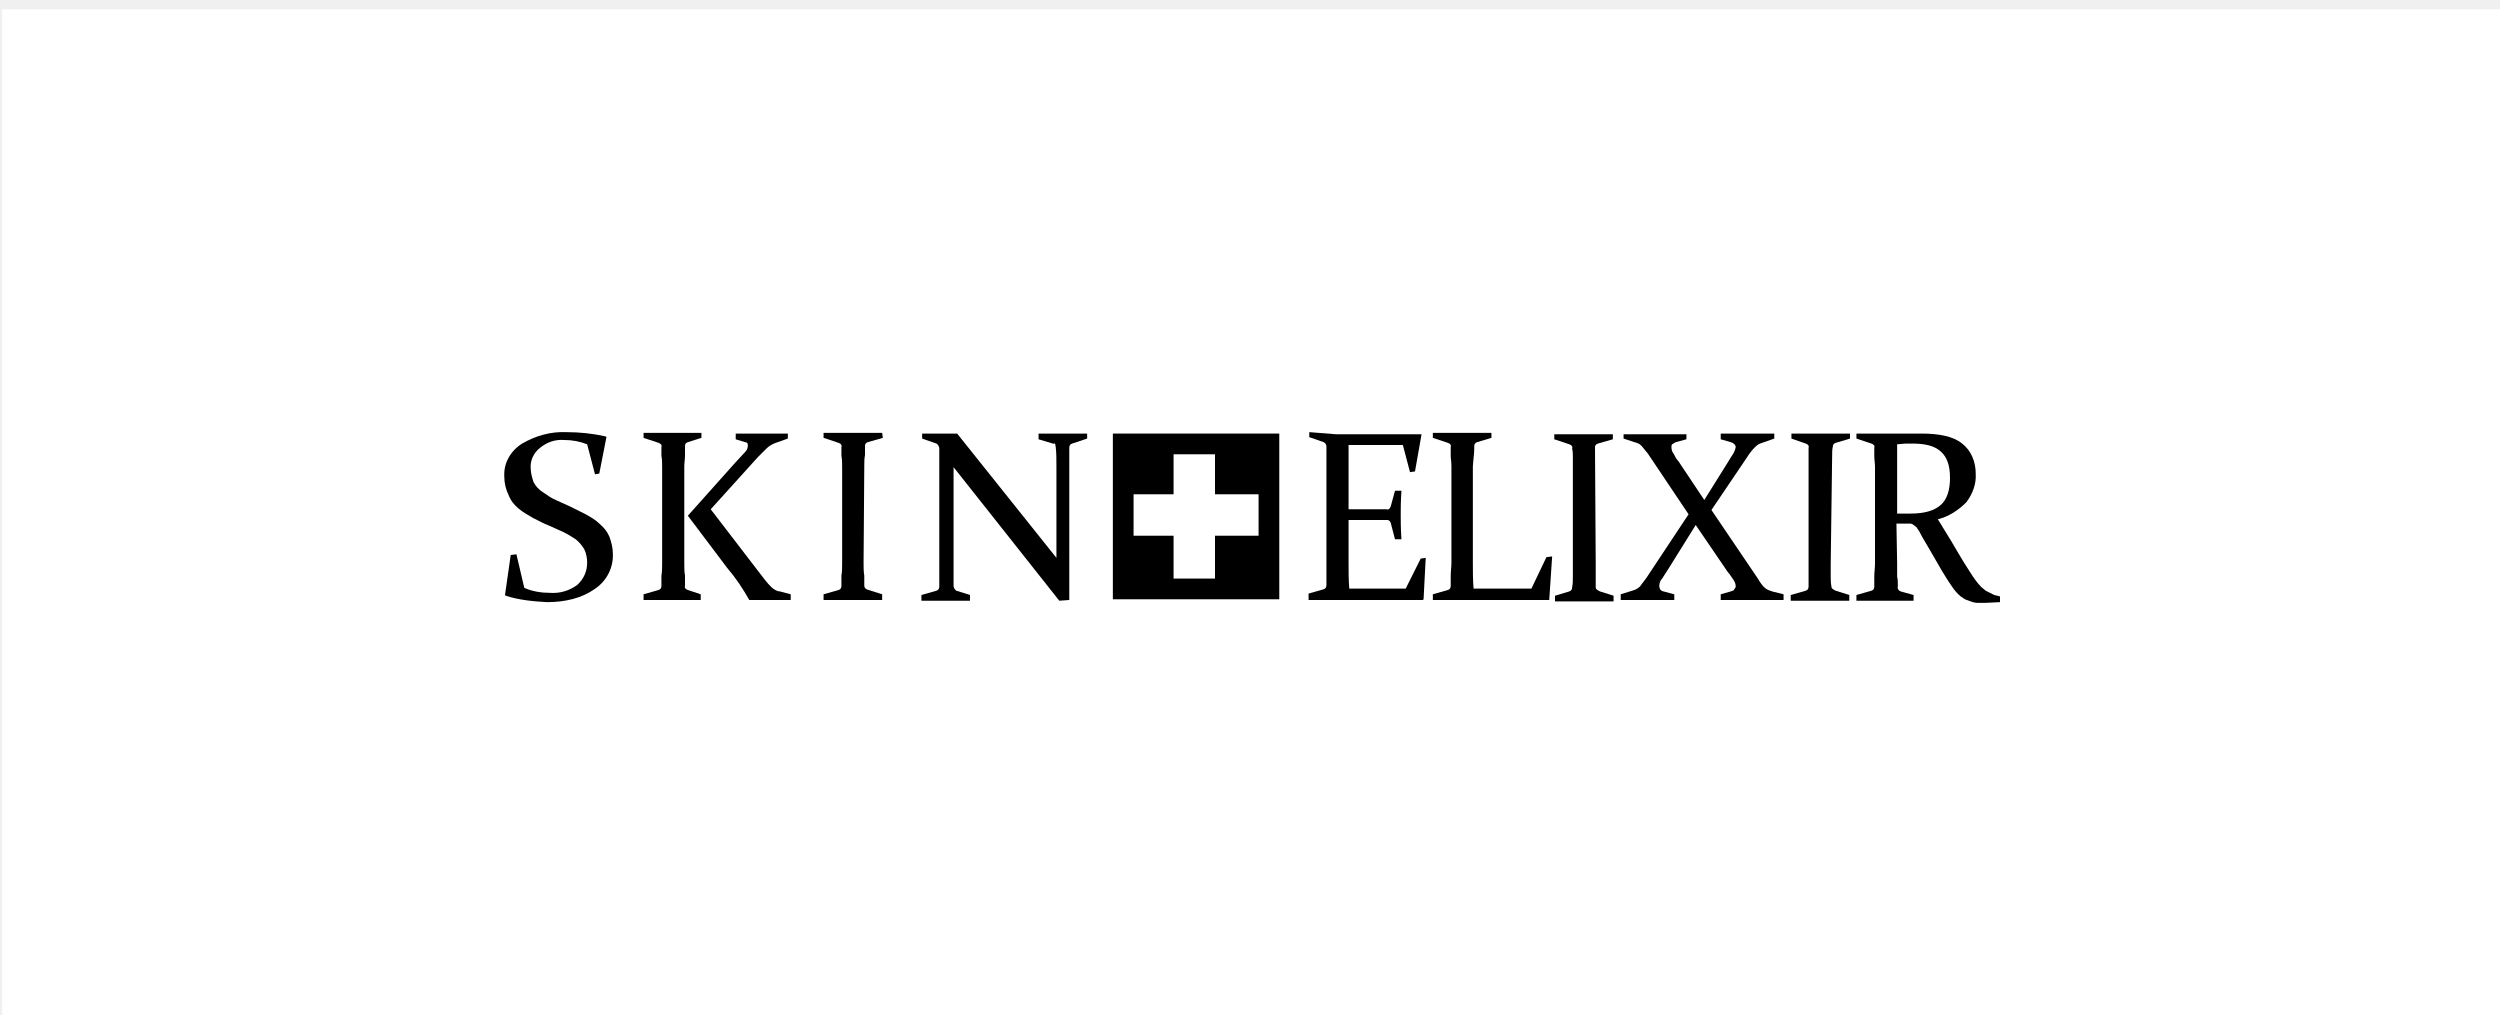
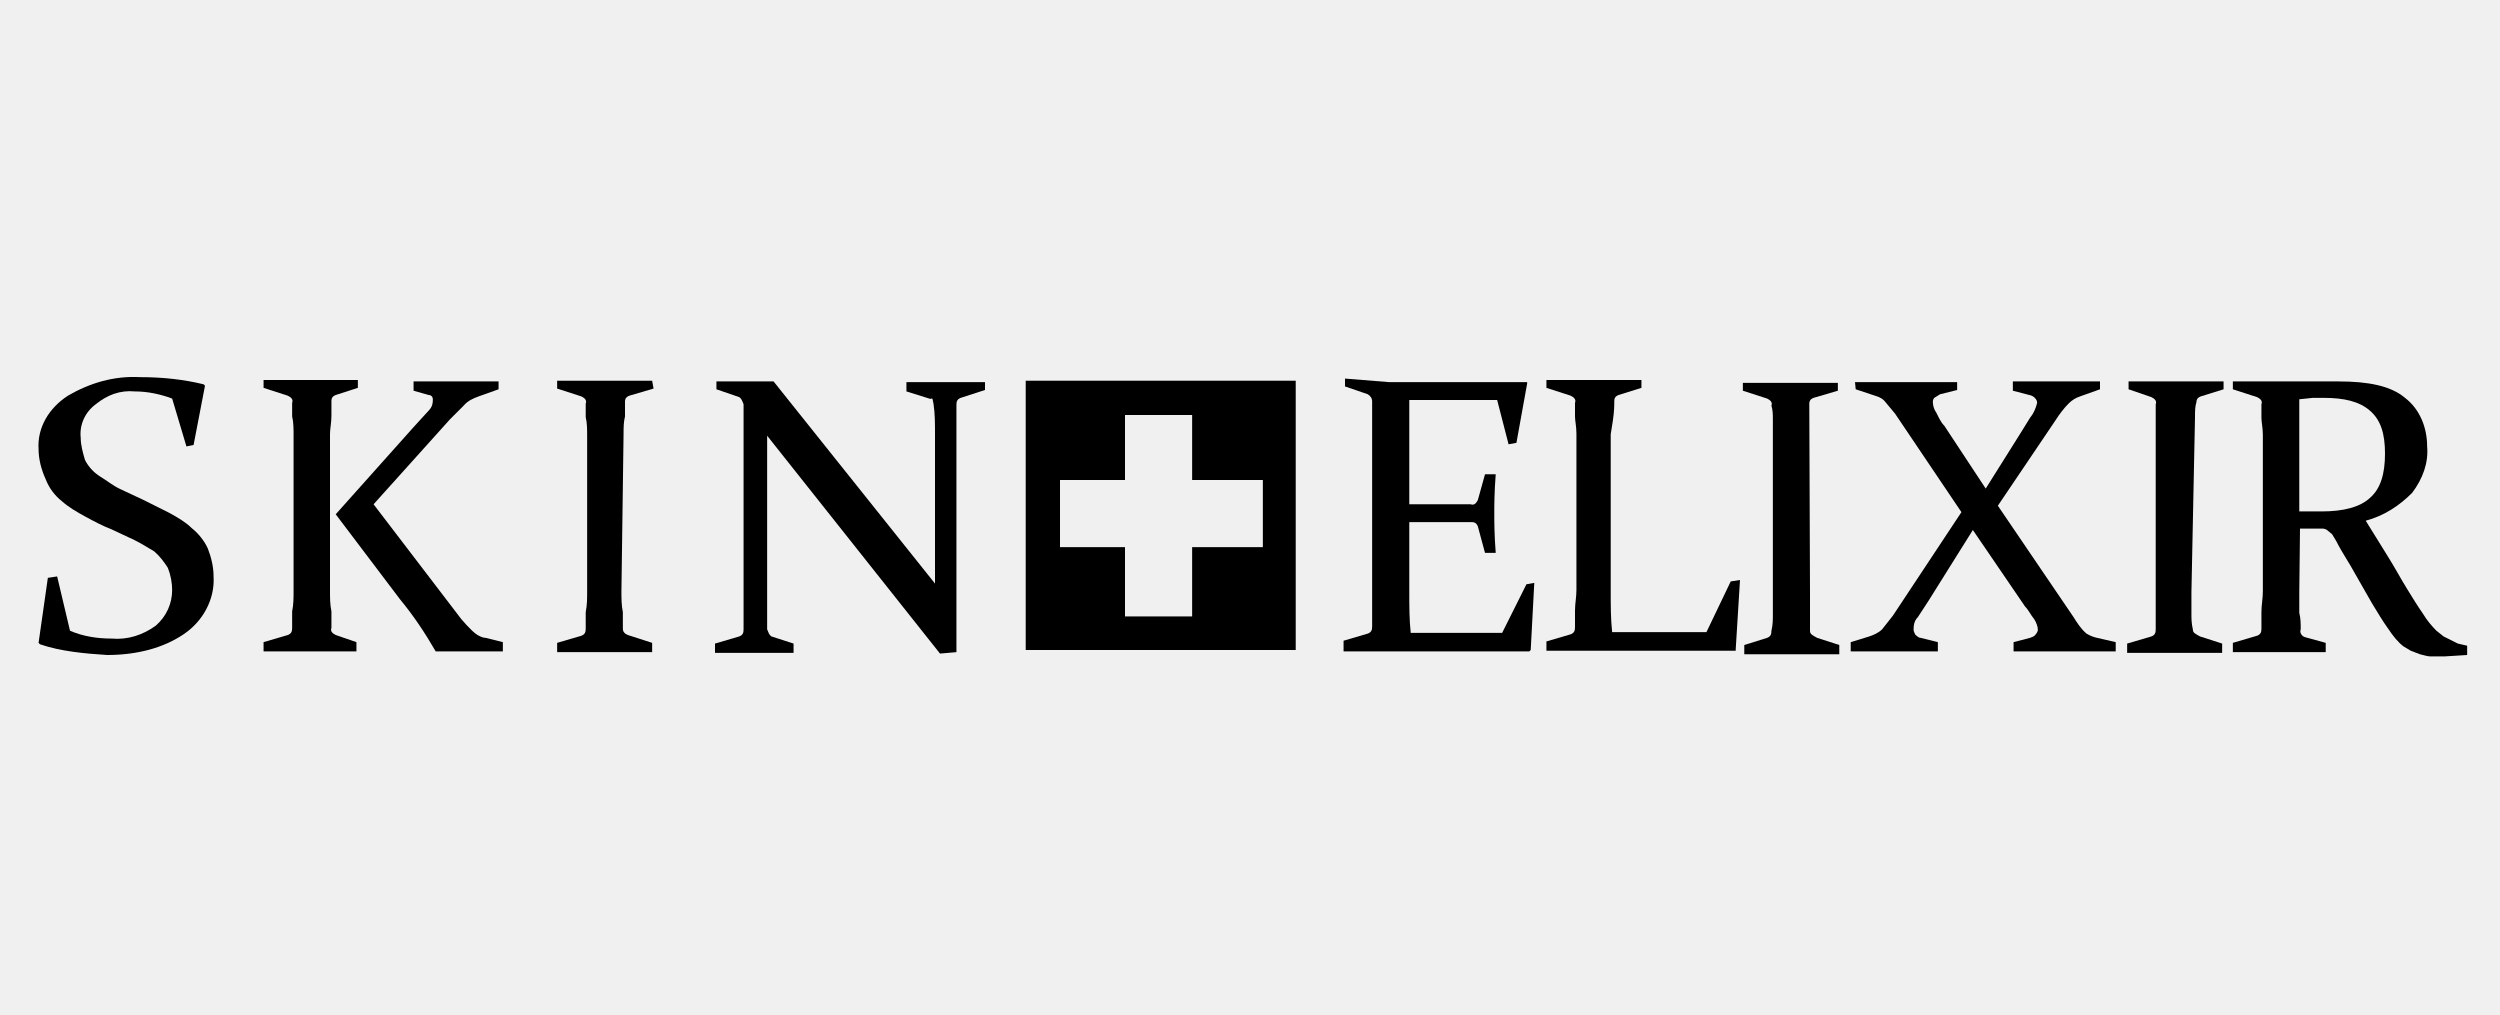
<svg xmlns="http://www.w3.org/2000/svg" version="1.1" id="Layer_1" x="0px" y="0px" viewBox="0 0 350 142" style="enable-background:new 0 0 350 142;" xml:space="preserve">
-   <style type="text/css">
- 	.st0{fill-rule:evenodd;clip-rule:evenodd;fill:#FFFFFF;}
- </style>
  <g id="Web">
    <g id="Group-4-Copy-7" transform="translate(545, 5640)">
-       <rect id="Rectangle" x="-544.7" y="-5638.7" class="st0" width="350" height="142" />
-       <g>
-         <path d="M-462.8-5577.8c-1-0.4-2.1-0.6-3.2-0.6c-1.3-0.1-2.4,0.3-3.4,1.1c-0.9,0.7-1.4,1.8-1.3,2.9c0,0.6,0.2,1.3,0.4,1.9     c0.3,0.6,0.8,1.1,1.3,1.4c0.6,0.4,1.1,0.8,1.8,1.1l2,0.9l2.2,1.1c0.7,0.4,1.4,0.8,1.9,1.3c0.6,0.5,1.1,1.1,1.4,1.8     c0.3,0.8,0.5,1.6,0.5,2.4c0.1,2-0.9,3.9-2.6,5c-1.7,1.2-4,1.8-6.6,1.8c-1.9-0.1-4-0.3-5.8-0.9l-0.1-0.1l0.8-5.6l0.8-0.1l1.1,4.7     c1.1,0.5,2.4,0.7,3.6,0.7c1.4,0.1,2.7-0.3,3.8-1.1c0.9-0.8,1.4-1.9,1.4-3.1c0-0.6-0.1-1.3-0.4-1.9c-0.3-0.5-0.7-1-1.2-1.4     c-0.6-0.4-1.1-0.7-1.7-1l-2-0.9c-0.8-0.3-1.5-0.7-2.3-1.1c-0.7-0.4-1.4-0.8-2-1.3c-0.6-0.5-1.1-1.1-1.4-1.9     c-0.4-0.8-0.6-1.7-0.6-2.6c-0.1-1.9,0.9-3.6,2.5-4.6c1.9-1.1,4-1.7,6.2-1.6c1.9,0,3.7,0.2,5.5,0.6l0.1,0.1l-1,5.1l-0.6,0.1     L-462.8-5577.8z" />
-         <path d="M-449.2-5574.7v13.5c0,0.6,0,1.2,0.1,1.8v1.4c-0.1,0.3,0.1,0.5,0.4,0.6l0,0l1.8,0.6v0.8h-8v-0.8l2.1-0.6     c0.3-0.1,0.4-0.3,0.4-0.6v-1.4c0.1-0.6,0.1-1.2,0.1-1.8v-13.4c0-0.5,0-1.1-0.1-1.6v-1.2c0.1-0.3-0.1-0.5-0.4-0.6l-2.1-0.7v-0.7     h8.1v0.7l-1.9,0.6c-0.3,0.1-0.4,0.3-0.4,0.5v1.3C-449.1-5575.7-449.2-5575.2-449.2-5574.7z M-448.7-5567.8l6.7-7.5l1.3-1.4     c0.3-0.3,0.4-0.6,0.4-1c0-0.2-0.1-0.4-0.4-0.4l-1.3-0.4v-0.8h7.3v0.7l-1.7,0.6c-0.5,0.2-0.9,0.4-1.3,0.8l-1.2,1.2l-6.6,7.3     l7.6,9.9c0.3,0.4,0.6,0.7,0.9,1c0.3,0.3,0.8,0.6,1.2,0.6l1.5,0.4v0.8h-5.8c-0.9-1.6-1.9-3.1-3.1-4.5L-448.7-5567.8z" />
-         <path d="M-424.1-5561.2c0,0.6,0,1.2,0.1,1.8v1.4c0,0.3,0.2,0.5,0.6,0.6l1.9,0.6v0.8h-8.2v-0.8l2.1-0.6c0.3-0.1,0.4-0.3,0.4-0.6     v-1.4c0.1-0.6,0.1-1.2,0.1-1.8v-13.4c0-0.5,0-1.1-0.1-1.6v-1.2c0.1-0.3-0.1-0.5-0.4-0.6l-2.1-0.7v-0.7h8.2l0.1,0.7l-2.1,0.6     c-0.3,0.1-0.4,0.3-0.4,0.5v1.3c-0.1,0.5-0.1,1-0.1,1.5L-424.1-5561.2z" />
-         <path d="M-411.5-5574.6v16.7c0.1,0.3,0.2,0.5,0.4,0.6l1.9,0.6v0.8h-6.8v-0.8l2.1-0.6c0.3-0.1,0.4-0.3,0.4-0.6v-19.4     c-0.1-0.3-0.2-0.5-0.4-0.6l-2-0.7v-0.7h4.9l13.9,17.4v-12.7c0-1.1,0-2-0.1-2.8c-0.1-0.8-0.1-0.4-0.4-0.5l-2-0.6v-0.8h6.8v0.7     l-2.1,0.7c-0.3,0.1-0.4,0.3-0.4,0.6v21.3l-1.4,0.1L-411.5-5574.6z" />
-         <path d="M-357.9-5579.2h11.9v0.1l-0.9,5.1l-0.7,0.1l-1-3.8h-7.6v9h5.3c0.3,0.1,0.5-0.1,0.6-0.4l0,0l0.6-2.2h0.9     c-0.1,1.6-0.1,2.7-0.1,3.4s0,1.8,0.1,3.4h-0.9l-0.6-2.3c-0.1-0.3-0.3-0.4-0.5-0.4h-5.4v6c0,1.3,0,2.4,0.1,3.6h7.9l2.1-4.2     l0.7-0.1l-0.3,5.8l-0.1,0.1h-16v-0.9l2.1-0.6c0.3-0.1,0.4-0.3,0.4-0.6v-19.4c0-0.3-0.2-0.5-0.4-0.6l-2-0.7v-0.7L-357.9-5579.2z" />
-         <path d="M-338.8-5574.7v13.5c0,1.3,0,2.4,0.1,3.6h8.1l2.1-4.4l0.8-0.1l-0.4,6v0.1h-16.3v-0.8l2.1-0.6c0.3-0.1,0.4-0.3,0.4-0.6     v-1.4c0-0.6,0.1-1.2,0.1-1.8v-13.5c0-0.6-0.1-1.1-0.1-1.5v-1.2c0.1-0.3-0.1-0.5-0.4-0.6l-2.1-0.7v-0.7h8.2v0.7l-2,0.6     c-0.3,0.1-0.4,0.3-0.4,0.5c0,0.4,0,0.9-0.1,1.7L-338.8-5574.7z" />
-         <path d="M-321.6-5561.1v3.3c0,0.3,0.2,0.4,0.6,0.6l1.9,0.6v0.8h-8.2v-0.8l2-0.6c0.3-0.1,0.4-0.3,0.4-0.6c0.1-0.5,0.1-0.9,0.1-1.4     v-16.8c0-0.4,0-0.8-0.1-1.2c0.1-0.3-0.1-0.5-0.4-0.6l-2.1-0.7v-0.7h8.2v0.7l-2.1,0.6c-0.3,0.1-0.4,0.3-0.4,0.5L-321.6-5561.1     L-321.6-5561.1z" />
-         <path d="M-317.7-5579.2h8.8v0.7l-1.5,0.4l-0.5,0.3c-0.1,0.1-0.1,0.3-0.1,0.4c0,0.3,0.1,0.7,0.3,0.9c0.2,0.4,0.4,0.8,0.7,1.1     l3.6,5.4l3-4.8l0.8-1.3c0.3-0.4,0.5-0.8,0.6-1.3c0-0.3-0.3-0.6-0.7-0.7l-1.4-0.4v-0.8h7.5v0.7l-1.7,0.6c-0.4,0.1-0.7,0.3-1,0.6     c-0.4,0.4-0.8,0.9-1.1,1.4l-5,7.4l6.5,9.6c0.3,0.5,0.6,1,1.1,1.4c0.3,0.2,0.6,0.3,0.9,0.4l1.6,0.4v0.8h-8.8v-0.8l1.4-0.4     c0.3-0.1,0.4-0.1,0.5-0.3c0.1-0.1,0.2-0.3,0.2-0.4c0-0.3-0.1-0.6-0.3-0.9c-0.3-0.4-0.5-0.8-0.8-1.1l-4.5-6.6l-3.8,6.1l-0.9,1.4     c-0.3,0.3-0.4,0.7-0.4,1.1c0,0.1,0.1,0.3,0.1,0.4c0.1,0.1,0.3,0.3,0.5,0.3l1.5,0.4v0.8h-7.5v-0.8l1.6-0.5     c0.4-0.1,0.8-0.3,1.1-0.6l0.9-1.2l5.9-8.9l-5.7-8.5l-0.9-1.1c-0.3-0.3-0.6-0.4-1-0.5l-1.5-0.5L-317.7-5579.2z" />
-         <path d="M-288.7-5561.1v1.8c0,0.5,0,0.9,0.1,1.4c0,0.3,0.2,0.4,0.6,0.6l1.9,0.6v0.8h-8.2v-0.8l2.1-0.6c0.3-0.1,0.4-0.3,0.4-0.6     v-19.4c0.1-0.3-0.1-0.5-0.4-0.6l0,0l-2-0.7v-0.7h8.2v0.7l-2,0.6c-0.3,0.1-0.4,0.3-0.4,0.5c-0.1,0.4-0.1,0.8-0.1,1.3     L-288.7-5561.1L-288.7-5561.1z" />
-         <path d="M-279.4-5561.1v1.8c0.1,0.5,0.1,0.9,0.1,1.4c-0.1,0.3,0.1,0.6,0.4,0.7l1.8,0.5v0.8h-8v-0.8l2.1-0.6     c0.3-0.1,0.4-0.3,0.4-0.6v-1.4c0-0.6,0.1-1.2,0.1-1.8v-13.5c0-0.6-0.1-1.1-0.1-1.5v-1.2c0.1-0.3-0.1-0.5-0.4-0.6l-2.1-0.7v-0.7     h9.1c2.5,0,4.5,0.4,5.7,1.4c1.3,1,1.9,2.6,1.9,4.2c0.1,1.4-0.4,2.8-1.3,4c-1.1,1.1-2.4,2-4,2.4l1.9,3.1c0.6,1,1.1,1.9,1.6,2.7     c0.5,0.8,1,1.6,1.4,2.2c0.4,0.6,0.8,1.1,1.2,1.5l0.6,0.5l0.6,0.3l0.6,0.3l0.8,0.2v0.8l-2,0.1h-1.2c-0.3,0-0.6-0.1-0.9-0.2     l-0.8-0.3l-0.6-0.4c-0.5-0.4-0.9-0.9-1.3-1.5c-0.5-0.7-0.9-1.4-1.4-2.2l-1.5-2.6c-0.5-0.9-1.1-1.8-1.6-2.8l-0.4-0.6l-0.4-0.3     c-0.1-0.1-0.3-0.2-0.5-0.2h-1.9L-279.4-5561.1z M-279.4-5568.1h1.9c1.9,0,3.3-0.4,4.2-1.2c0.9-0.8,1.3-2.1,1.3-3.8     c0-1.7-0.4-2.9-1.3-3.7c-0.9-0.8-2.2-1.1-4-1.1h-0.9l-1.2,0.1V-5568.1z" />
-         <path d="M-389.2-5556.1h23.3v-23.2h-23.3V-5556.1L-389.2-5556.1z M-374.9-5576.4v5.6h6.1v5.8h-6.1v6h-5.8v-6h-5.6v-5.8h5.6v-5.6     H-374.9z" />
+       <g id="XMLID_1_">
+         <path id="XMLID_18_" d="M-520.9-5584.2c-1.6-0.6-3.4-1-5.2-1c-2.1-0.2-3.9,0.5-5.5,1.8c-1.5,1.1-2.3,2.9-2.1,4.7     c0,1,0.3,2.1,0.6,3.1c0.5,1,1.3,1.8,2.1,2.3c1,0.6,1.8,1.3,2.9,1.8l3.2,1.5l3.6,1.8c1.1,0.6,2.3,1.3,3.1,2.1     c1,0.8,1.8,1.8,2.3,2.9c0.5,1.3,0.8,2.6,0.8,3.9c0.2,3.2-1.5,6.3-4.2,8.1c-2.8,1.9-6.5,2.9-10.7,2.9c-3.1-0.2-6.5-0.5-9.4-1.5     l-0.2-0.2l1.3-9.1l1.3-0.2l1.8,7.6c1.8,0.8,3.9,1.1,5.8,1.1c2.3,0.2,4.4-0.5,6.2-1.8c1.5-1.3,2.3-3.1,2.3-5c0-1-0.2-2.1-0.6-3.1     c-0.5-0.8-1.1-1.6-1.9-2.3c-1-0.6-1.8-1.1-2.8-1.6l-3.2-1.5c-1.3-0.5-2.4-1.1-3.7-1.8c-1.1-0.6-2.3-1.3-3.2-2.1     c-1-0.8-1.8-1.8-2.3-3.1c-0.6-1.3-1-2.8-1-4.2c-0.2-3.1,1.5-5.8,4.1-7.5c3.1-1.8,6.5-2.8,10.1-2.6c3.1,0,6,0.3,8.9,1l0.2,0.2     l-1.6,8.3l-1,0.2L-520.9-5584.2z" />
+         <path id="XMLID_15_" d="M-498.8-5579.2v21.9c0,1,0,1.9,0.2,2.9v2.3c-0.2,0.5,0.2,0.8,0.6,1l0,0l2.9,1v1.3h-13v-1.3l3.4-1     c0.5-0.2,0.6-0.5,0.6-1v-2.3c0.2-1,0.2-1.9,0.2-2.9v-21.8c0-0.8,0-1.8-0.2-2.6v-1.9c0.2-0.5-0.2-0.8-0.6-1l-3.4-1.1v-1.1h13.2     v1.1l-3.1,1c-0.5,0.2-0.6,0.5-0.6,0.8v2.1C-498.6-5580.8-498.8-5580-498.8-5579.2z M-498-5568l10.9-12.2l2.1-2.3     c0.5-0.5,0.6-1,0.6-1.6c0-0.3-0.2-0.6-0.6-0.6l-2.1-0.6v-1.3h11.9v1.1l-2.8,1c-0.8,0.3-1.5,0.6-2.1,1.3l-1.9,1.9l-10.7,11.9     l12.3,16.1c0.5,0.6,1,1.1,1.5,1.6s1.3,1,1.9,1l2.4,0.6v1.3h-9.4c-1.5-2.6-3.1-5-5-7.3L-498-5568z" />
+         <path id="XMLID_14_" d="M-458-5557.2c0,1,0,1.9,0.2,2.9v2.3c0,0.5,0.3,0.8,1,1l3.1,1v1.3h-13.3v-1.3l3.4-1c0.5-0.2,0.6-0.5,0.6-1     v-2.3c0.2-1,0.2-1.9,0.2-2.9v-21.8c0-0.8,0-1.8-0.2-2.6v-1.9c0.2-0.5-0.2-0.8-0.6-1l-3.4-1.1v-1.1h13.3l0.2,1.1l-3.4,1     c-0.5,0.2-0.6,0.5-0.6,0.8v2.1c-0.2,0.8-0.2,1.6-0.2,2.4L-458-5557.2z" />
+         <path id="XMLID_13_" d="M-437.6-5579v27.1c0.2,0.5,0.3,0.8,0.6,1l3.1,1v1.3h-11v-1.3l3.4-1c0.5-0.2,0.6-0.5,0.6-1v-31.5     c-0.2-0.5-0.3-0.8-0.6-1l-3.2-1.1v-1.1h8l22.6,28.3v-20.6c0-1.8,0-3.2-0.2-4.5c-0.2-1.3-0.2-0.6-0.6-0.8l-3.2-1v-1.3h11v1.1     l-3.4,1.1c-0.5,0.2-0.6,0.5-0.6,1v34.6l-2.3,0.2L-437.6-5579z" />
+         <path id="XMLID_12_" d="M-350.5-5586.5h19.3v0.2l-1.5,8.3l-1.1,0.2l-1.6-6.2h-12.3v14.6h8.6c0.5,0.2,0.8-0.2,1-0.6l0,0l1-3.6h1.5     c-0.2,2.6-0.2,4.4-0.2,5.5c0,1.1,0,2.9,0.2,5.5h-1.5l-1-3.7c-0.2-0.5-0.5-0.6-0.8-0.6h-8.8v9.7c0,2.1,0,3.9,0.2,5.8h12.8l3.4-6.8     l1.1-0.2l-0.5,9.4l-0.2,0.2h-26v-1.5l3.4-1c0.5-0.2,0.6-0.5,0.6-1v-31.5c0-0.5-0.3-0.8-0.6-1l-3.2-1.1v-1.1L-350.5-5586.5z" />
+         <path id="XMLID_11_" d="M-319.5-5579.2v21.9c0,2.1,0,3.9,0.2,5.8h13.2l3.4-7.1l1.3-0.2l-0.6,9.7v0.2h-26.5v-1.3l3.4-1     c0.5-0.2,0.6-0.5,0.6-1v-2.3c0-1,0.2-1.9,0.2-2.9v-21.9c0-1-0.2-1.8-0.2-2.4v-1.9c0.2-0.5-0.2-0.8-0.6-1l-3.4-1.1v-1.1h13.3v1.1     l-3.2,1c-0.5,0.2-0.6,0.5-0.6,0.8c0,0.6,0,1.5-0.2,2.8L-319.5-5579.2z" />
+         <path id="XMLID_10_" d="M-291.6-5557.1v5.4c0,0.5,0.3,0.6,1,1l3.1,1v1.3h-13.3v-1.3l3.2-1c0.5-0.2,0.6-0.5,0.6-1     c0.2-0.8,0.2-1.5,0.2-2.3v-27.3c0-0.6,0-1.3-0.2-1.9c0.2-0.5-0.2-0.8-0.6-1l-3.4-1.1v-1.1h13.3v1.1l-3.4,1     c-0.5,0.2-0.6,0.5-0.6,0.8L-291.6-5557.1L-291.6-5557.1z" />
+         <path id="XMLID_9_" d="M-285.3-5586.5h14.3v1.1l-2.4,0.6l-0.8,0.5c-0.2,0.2-0.2,0.5-0.2,0.6c0,0.5,0.2,1.1,0.5,1.5     c0.3,0.6,0.6,1.3,1.1,1.8l5.8,8.8l4.9-7.8l1.3-2.1c0.5-0.6,0.8-1.3,1-2.1c0-0.5-0.5-1-1.1-1.1l-2.3-0.6v-1.3h12.2v1.1l-2.8,1     c-0.6,0.2-1.1,0.5-1.6,1c-0.6,0.6-1.3,1.5-1.8,2.3l-8.1,12l10.6,15.6c0.5,0.8,1,1.6,1.8,2.3c0.5,0.3,1,0.5,1.5,0.6l2.6,0.6v1.3     h-14.3v-1.3l2.3-0.6c0.5-0.2,0.6-0.2,0.8-0.5c0.2-0.2,0.3-0.5,0.3-0.6c0-0.5-0.2-1-0.5-1.5c-0.5-0.6-0.8-1.3-1.3-1.8l-7.3-10.7     l-6.2,9.9l-1.5,2.3c-0.5,0.5-0.6,1.1-0.6,1.8c0,0.2,0.2,0.5,0.2,0.6c0.2,0.2,0.5,0.5,0.8,0.5l2.4,0.6v1.3h-12.2v-1.3l2.6-0.8     c0.6-0.2,1.3-0.5,1.8-1l1.5-1.9l9.6-14.5l-9.3-13.8l-1.5-1.8c-0.5-0.5-1-0.6-1.6-0.8l-2.4-0.8L-285.3-5586.5z" />
+         <path id="XMLID_8_" d="M-238.2-5557.1v2.9c0,0.8,0,1.5,0.2,2.3c0,0.5,0.3,0.6,1,1l3.1,1v1.3h-13.3v-1.3l3.4-1     c0.5-0.2,0.6-0.5,0.6-1v-31.5c0.2-0.5-0.2-0.8-0.6-1l0,0l-3.2-1.1v-1.1h13.3v1.1l-3.2,1c-0.5,0.2-0.6,0.5-0.6,0.8     c-0.2,0.6-0.2,1.3-0.2,2.1L-238.2-5557.1L-238.2-5557.1z" />
+         <path id="XMLID_5_" d="M-223.1-5557.1v2.9c0.2,0.8,0.2,1.5,0.2,2.3c-0.2,0.5,0.2,1,0.6,1.1l2.9,0.8v1.3h-13v-1.3l3.4-1     c0.5-0.2,0.6-0.5,0.6-1v-2.3c0-1,0.2-1.9,0.2-2.9v-21.9c0-1-0.2-1.8-0.2-2.4v-1.9c0.2-0.5-0.2-0.8-0.6-1l-3.4-1.1v-1.1h14.8     c4.1,0,7.3,0.6,9.3,2.3c2.1,1.6,3.1,4.2,3.1,6.8c0.2,2.3-0.6,4.5-2.1,6.5c-1.8,1.8-3.9,3.2-6.5,3.9l3.1,5c1,1.6,1.8,3.1,2.6,4.4     c0.8,1.3,1.6,2.6,2.3,3.6c0.6,1,1.3,1.8,1.9,2.4l1,0.8l1,0.5l1,0.5l1.3,0.3v1.3l-3.2,0.2h-1.9c-0.5,0-1-0.2-1.5-0.3l-1.3-0.5     l-1-0.6c-0.8-0.6-1.5-1.5-2.1-2.4c-0.8-1.1-1.5-2.3-2.3-3.6l-2.4-4.2c-0.8-1.5-1.8-2.9-2.6-4.5l-0.6-1l-0.6-0.5     c-0.2-0.2-0.5-0.3-0.8-0.3h-3.1L-223.1-5557.1z M-223.1-5568.4h3.1c3.1,0,5.4-0.6,6.8-1.9c1.5-1.3,2.1-3.4,2.1-6.2     c0-2.8-0.6-4.7-2.1-6c-1.5-1.3-3.6-1.8-6.5-1.8h-1.5l-1.9,0.2V-5568.4z" />
+         <path id="XMLID_2_" d="M-401.4-5549h37.8v-37.7h-37.8V-5549L-401.4-5549z M-378.1-5581.9v9.1h9.9v9.4h-9.9v9.7h-9.4v-9.7h-9.1     v-9.4h9.1v-9.1H-378.1z" />
      </g>
    </g>
  </g>
</svg>
